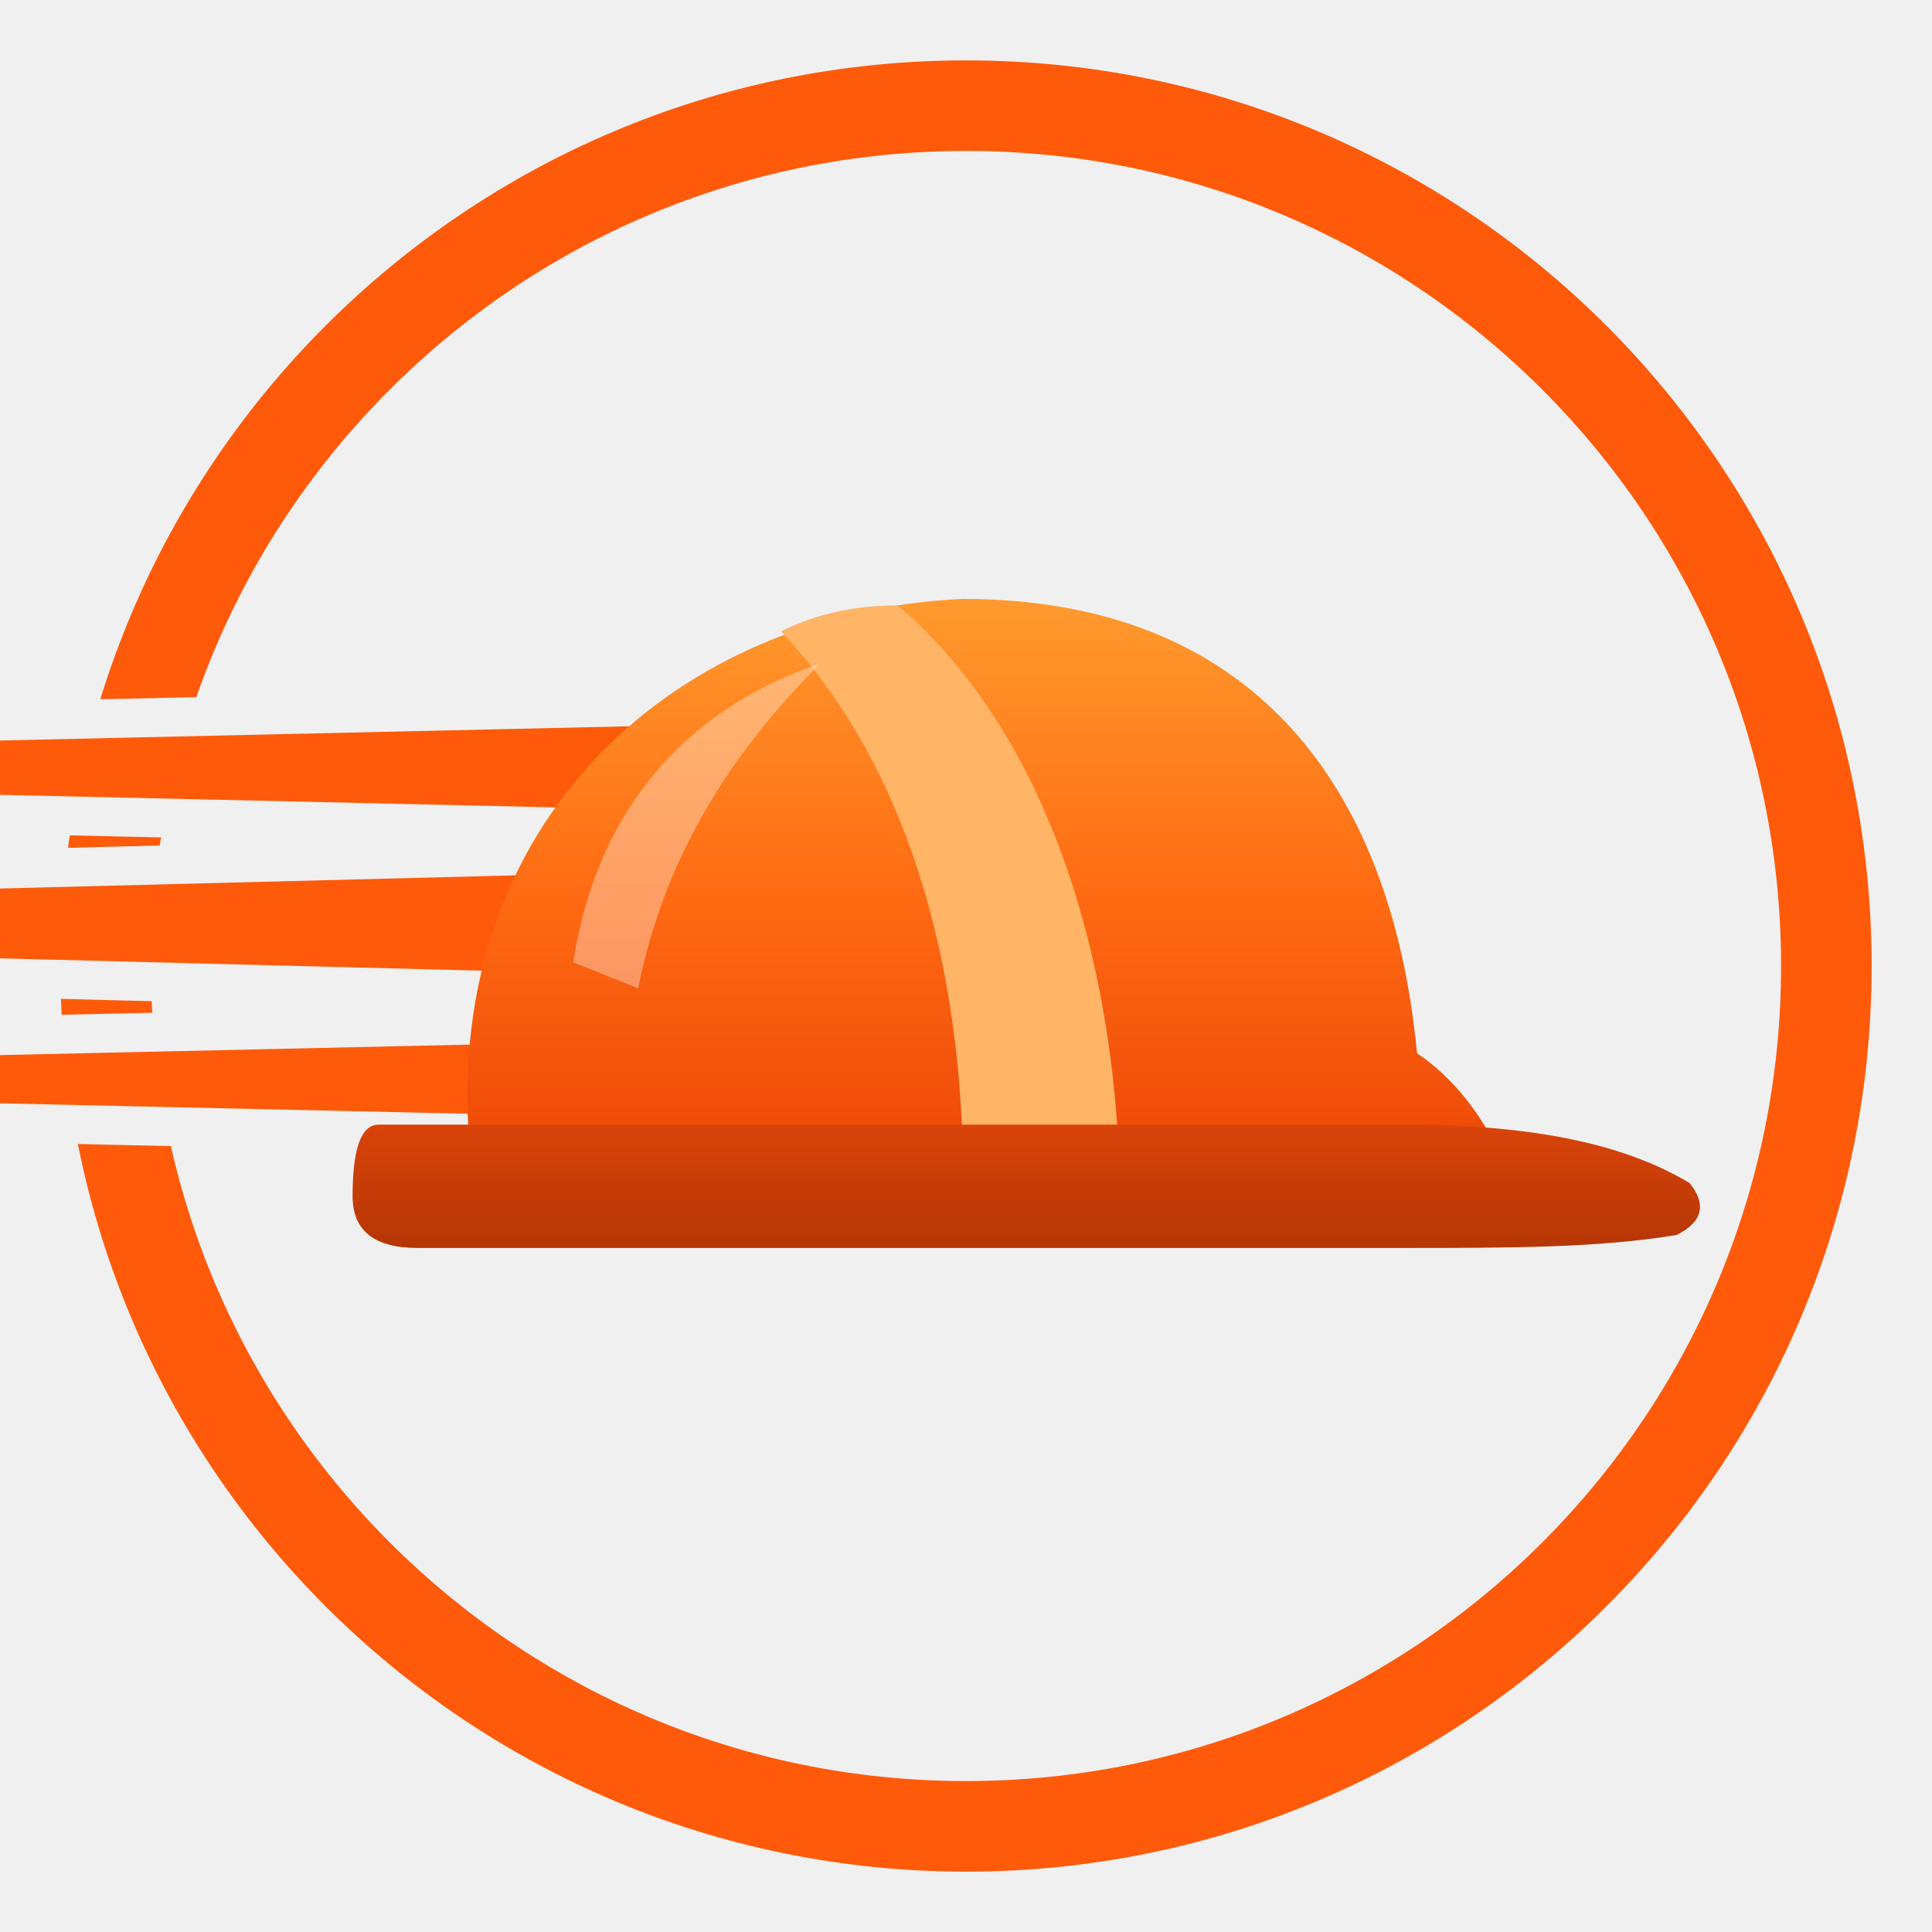
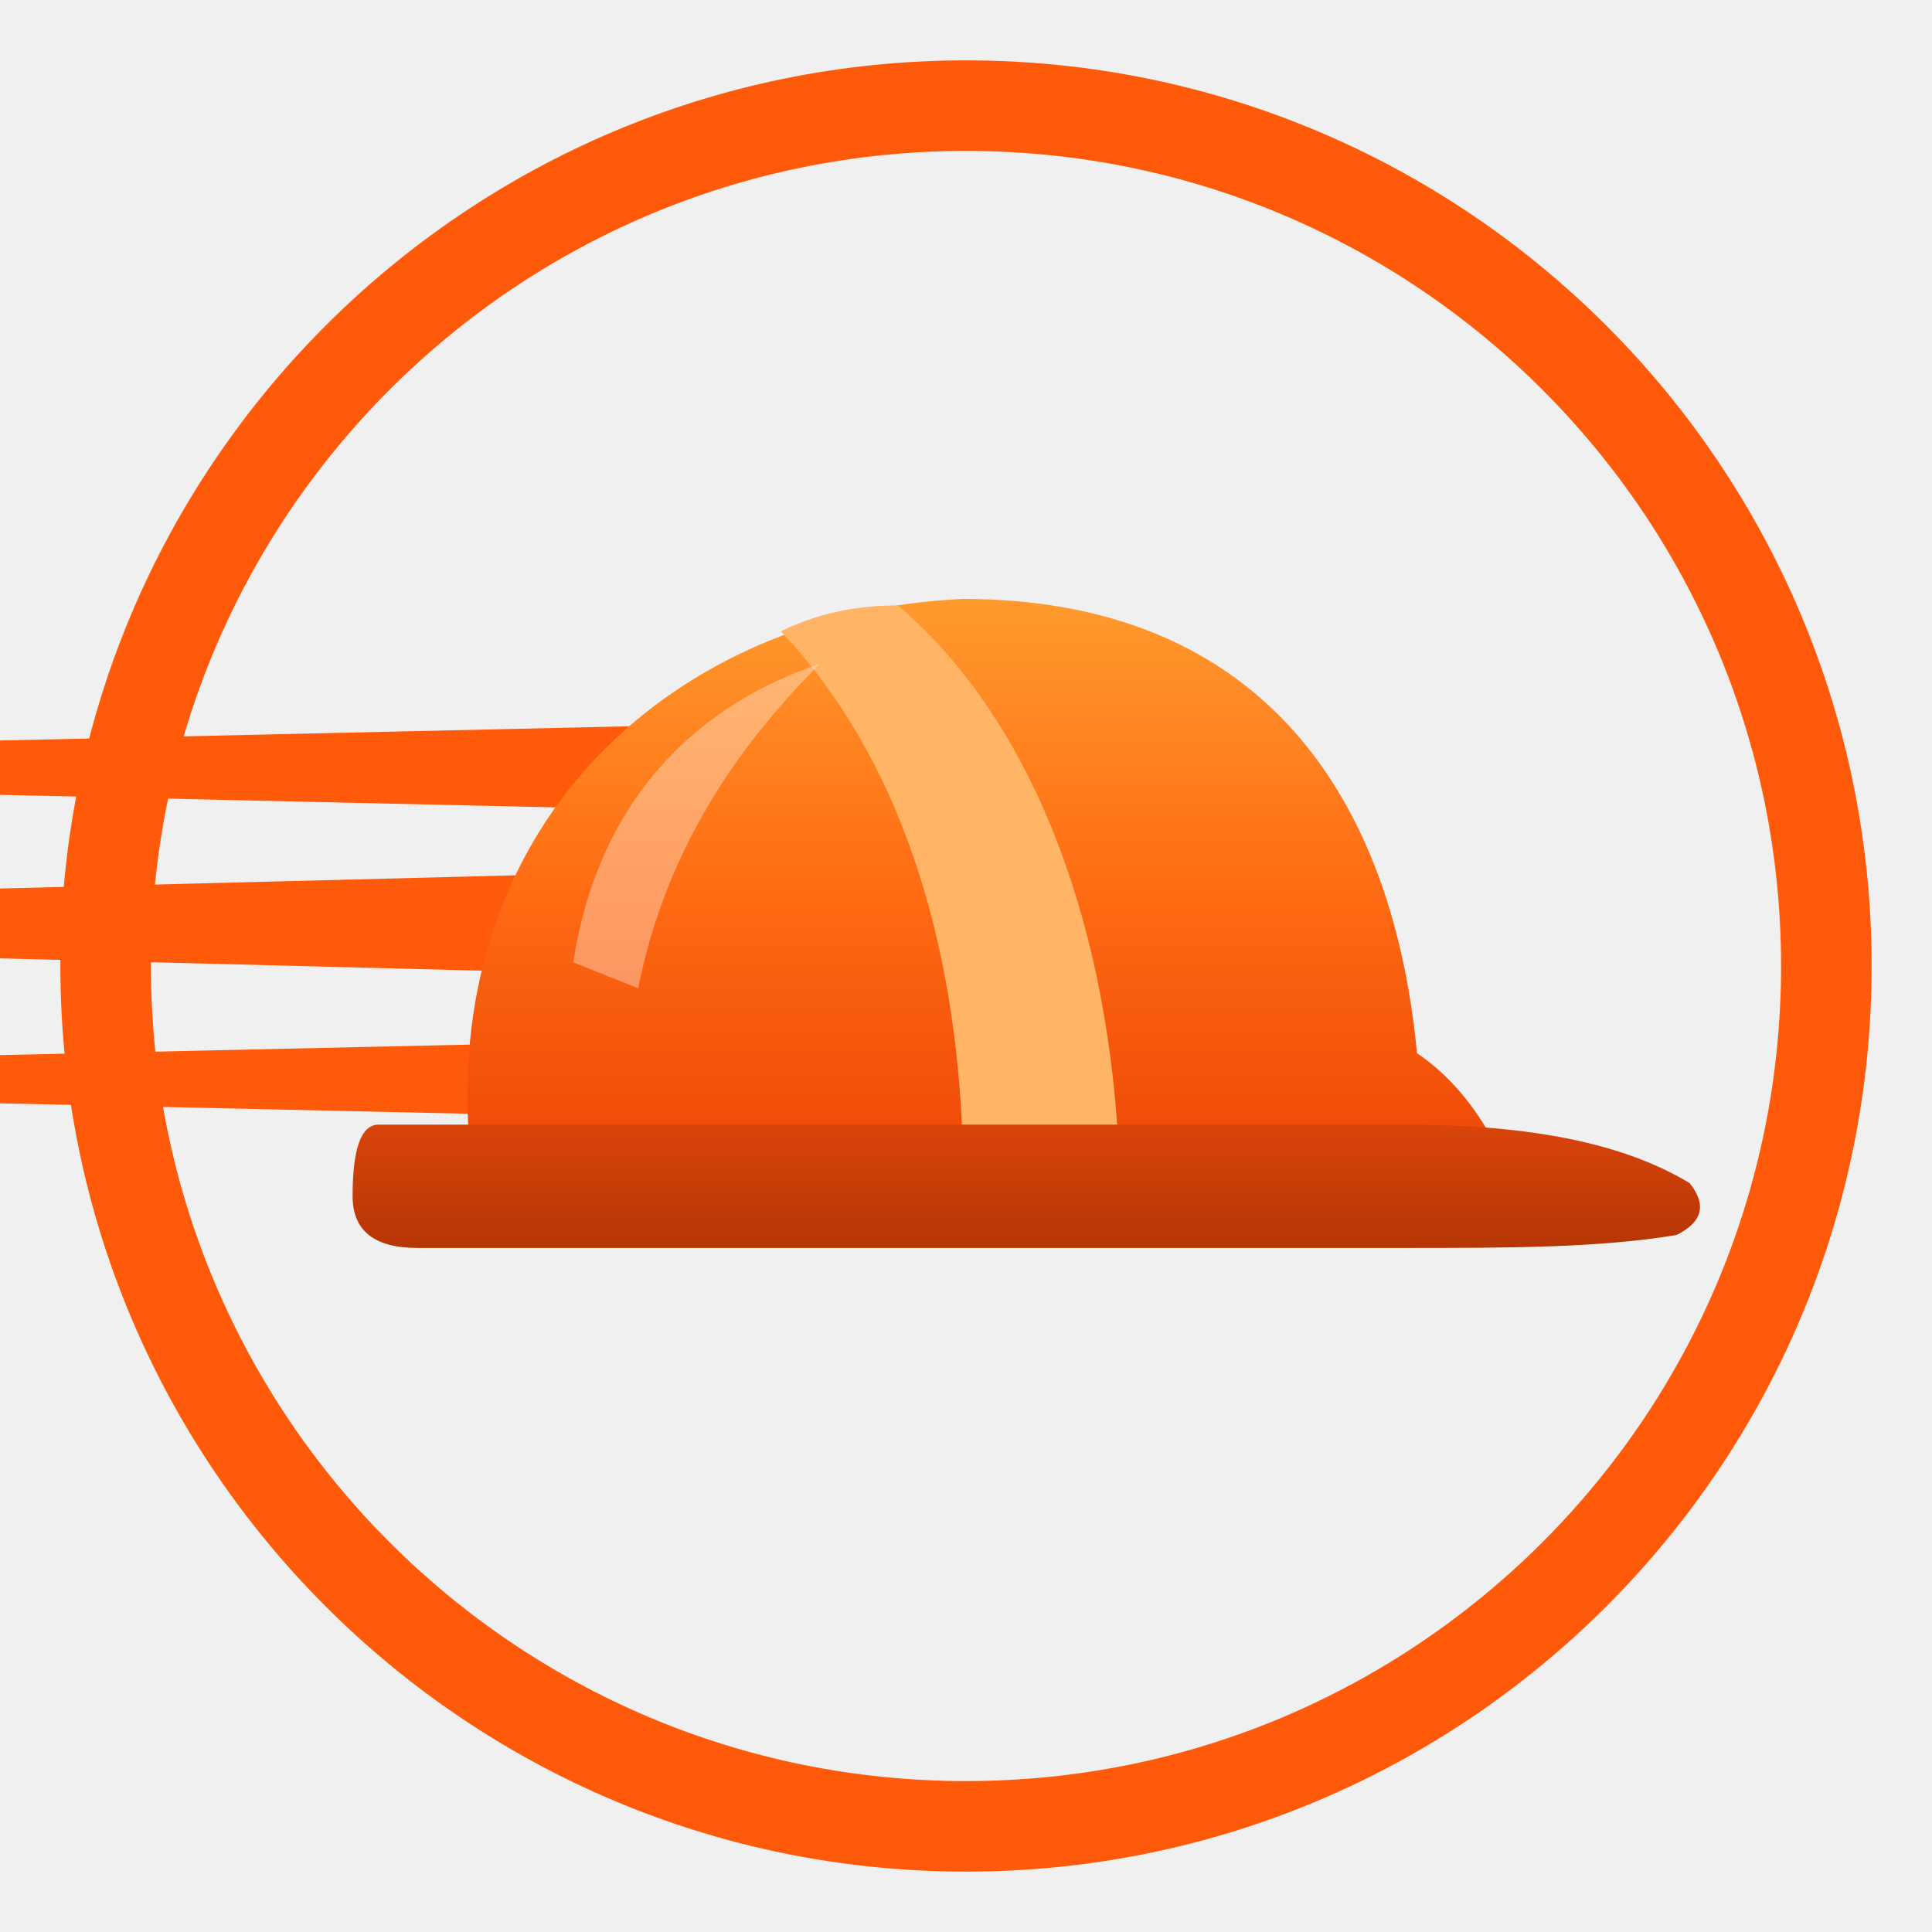
<svg xmlns="http://www.w3.org/2000/svg" viewBox="0 0 256 256" width="256" height="256">
  <defs>
    <linearGradient id="og" x1="0" y1="0" x2="0" y2="1">
      <stop offset="0" stop-color="#FF9A2E" />
      <stop offset=".55" stop-color="#FF6A12" />
      <stop offset="1" stop-color="#EE4A08" />
    </linearGradient>
    <linearGradient id="rim" x1="0" y1="0" x2="0" y2="1">
      <stop offset="0" stop-color="#D9440A" />
      <stop offset="1" stop-color="#B53604" />
    </linearGradient>
    <filter id="pencil" x="-5%" y="-5%" width="110%" height="110%">
      <feTurbulence type="fractalNoise" baseFrequency=".9" numOctaves="2" result="n" />
      <feDisplacementMap in="SourceGraphic" in2="n" scale="2.2" />
    </filter>
  </defs>
  <mask id="rm">
    <rect width="256" height="256" fill="white" />
    <g transform="translate(2 14) scale(.86)">
-       <path fill="black" stroke="black" stroke-width="12" stroke-linejoin="round" d="M-84 99.66 Q-87 102 -84 104.34 L100 108.5 V95.5 Z" />
-       <path fill="black" stroke="black" stroke-width="12" stroke-linejoin="round" d="M-100 123.12 Q-103 126 -100 128.88 L100 134.0 V118.0 Z" />
-       <path fill="black" stroke="black" stroke-width="12" stroke-linejoin="round" d="M-72 147.84 Q-75 150 -72 152.16 L100 156.0 V144.0 Z" />
+       <path fill="black" d="M-160 88 H-10 V164 H-160 Z" />
    </g>
  </mask>
  <circle cx="128" cy="128" r="114" fill="none" stroke="#FF5A0A" stroke-width="12" mask="url(#rm)" />
  <g transform="translate(2 14) scale(.86)">
    <path fill="#FF5A0A" d="M-84 99.66 Q-87 102 -84 104.34 L100 108.5 V95.5 Z" />
    <path fill="#FF5A0A" d="M-100 123.12 Q-103 126 -100 128.88 L100 134.0 V118.0 Z" />
    <path fill="#FF5A0A" d="M-72 147.84 Q-75 150 -72 152.16 L100 156.0 V144.0 Z" />
    <path fill="url(#og)" d="M70 160 C66 110 102 78 146 76 C190 76 212 104 216 146 C222 150 226 156 228 160 Z" />
    <path fill="#FFB466" d="M136 77 C156 94 168 124 170 160 H146 C145 128 136 100 118 81 Q126 77 136 77 Z" />
    <path fill="#fff" opacity=".35" d="M86 132 C90 106 106 92 124 86 C110 100 100 116 96 136 Z" />
    <path fill="url(#rim)" d="M56 157 H214 C234 157 248 160 258 166 Q262 171 256 174 C244 176 230 176 214 176 H62 Q52 176 52 168 Q52 157 56 157 Z" />
  </g>
</svg>
